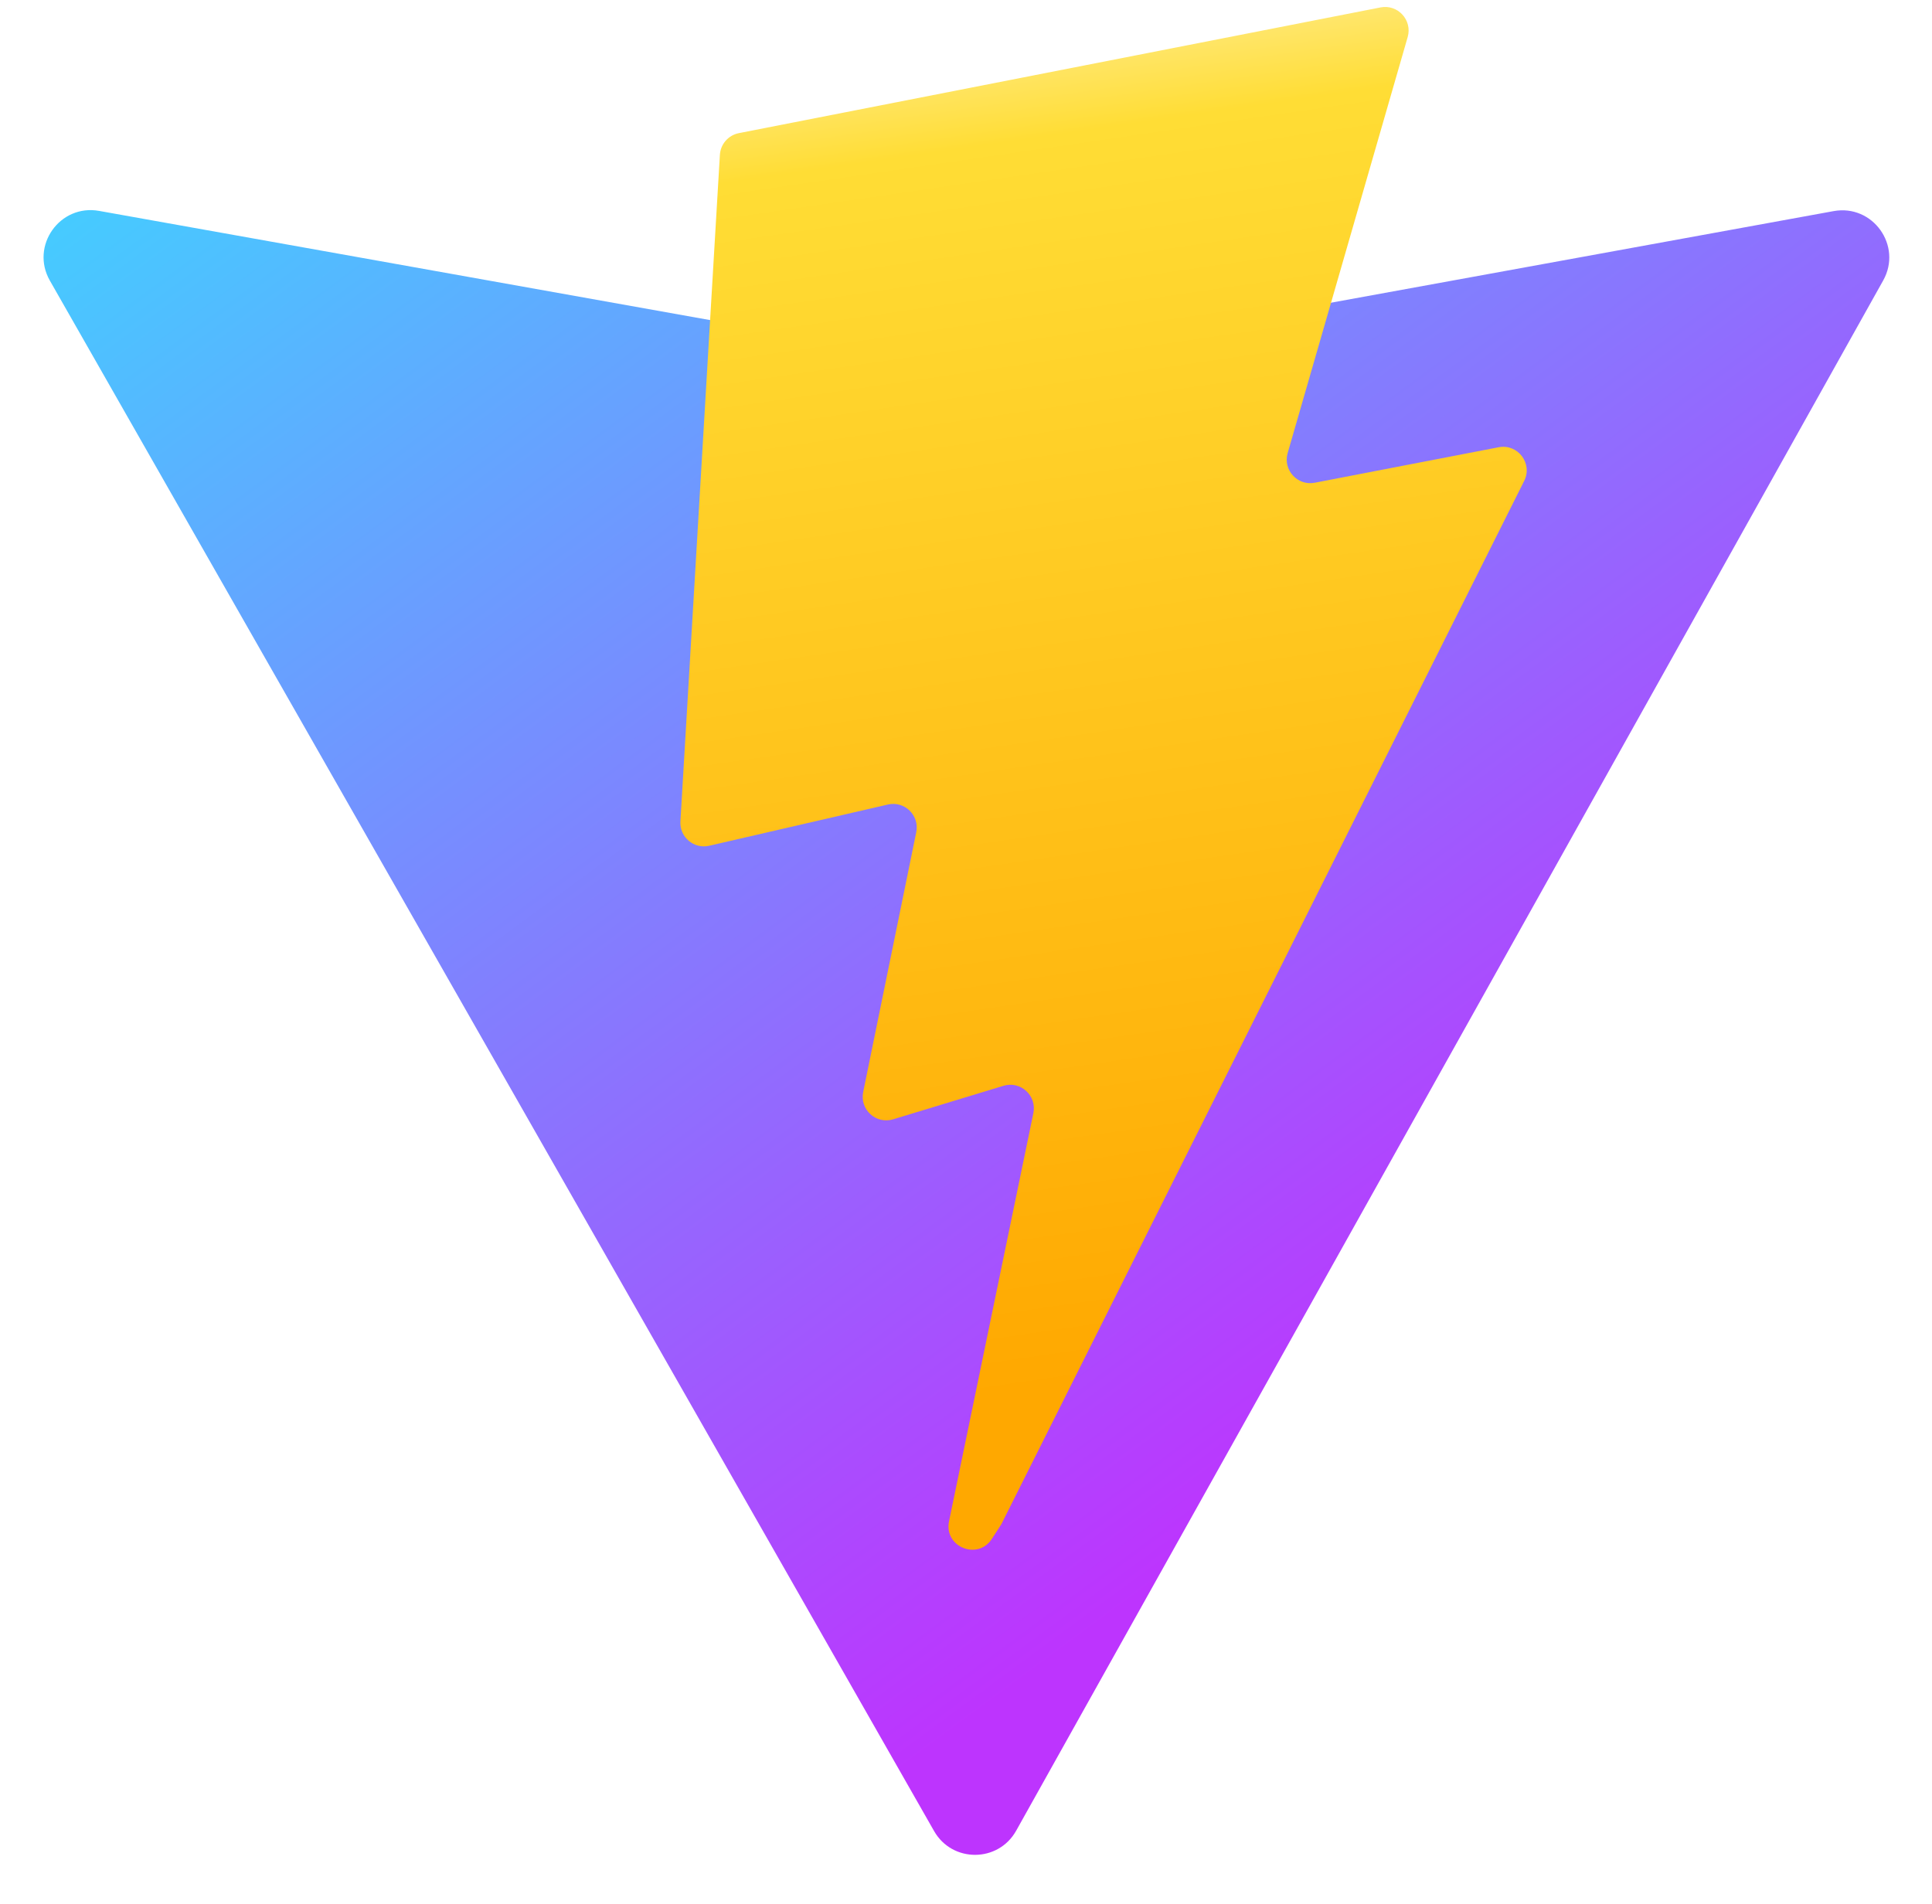
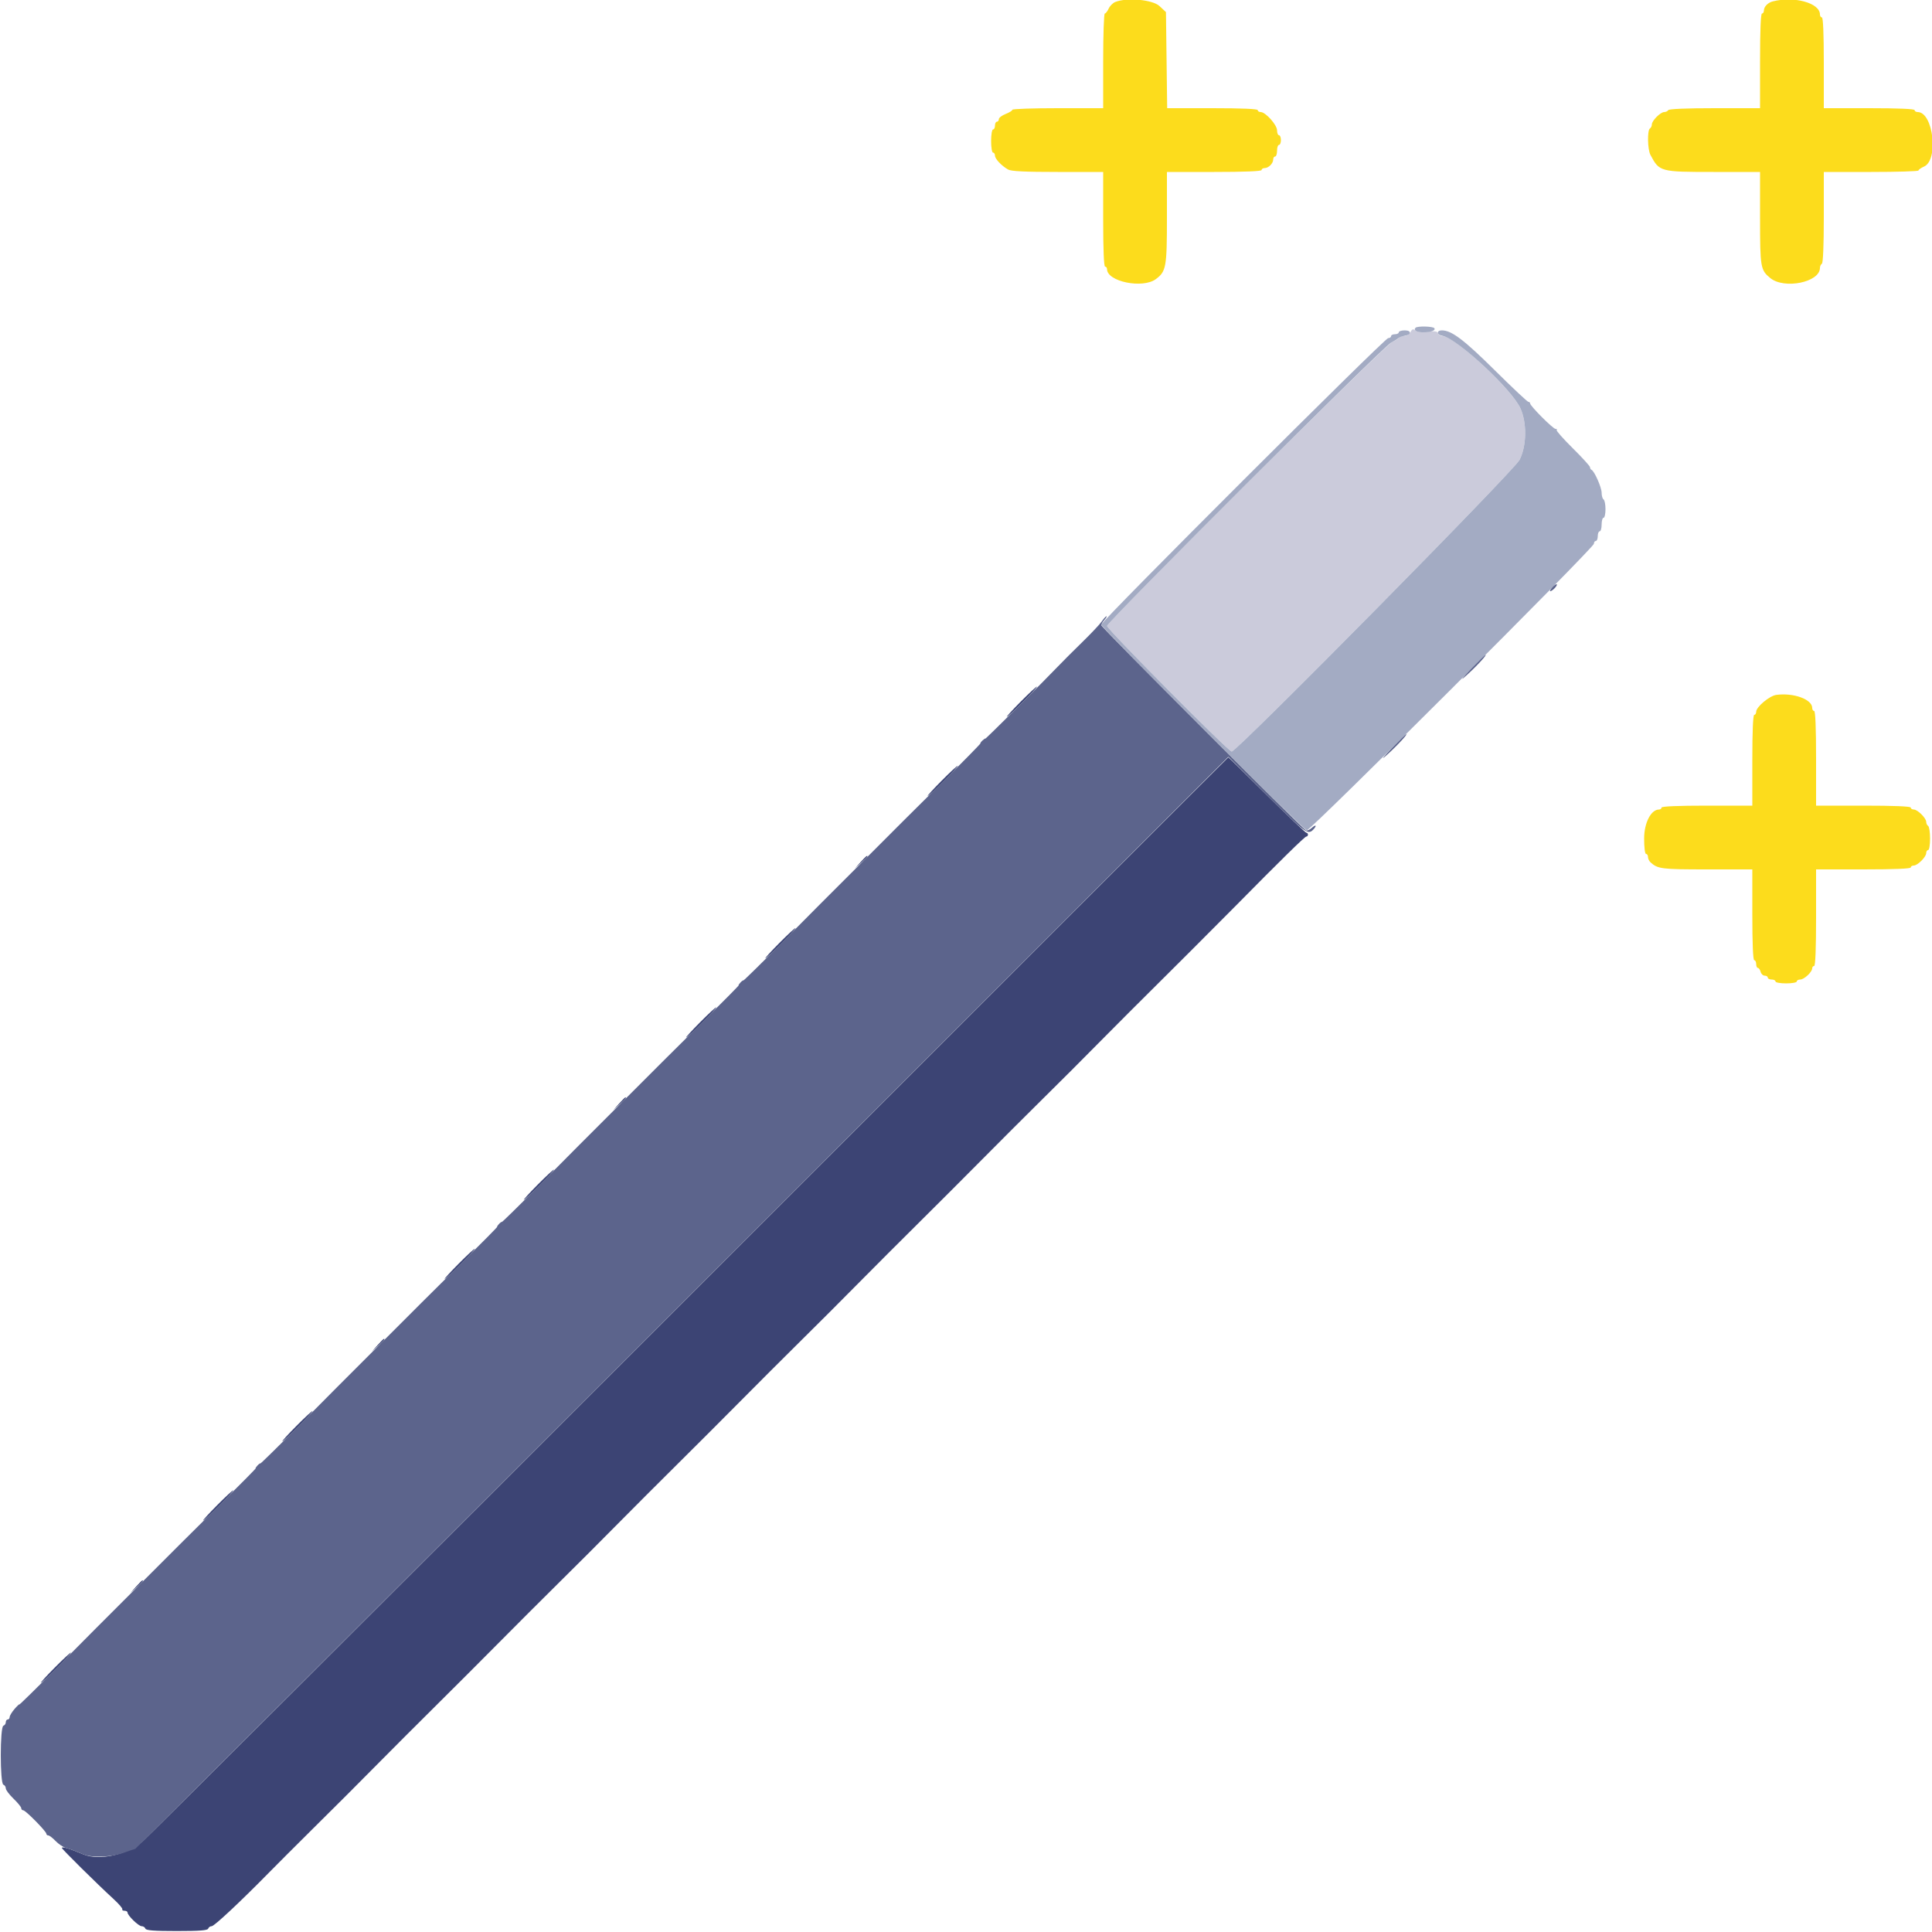
- <svg xmlns="http://www.w3.org/2000/svg" width="410" height="404" viewBox="0 0 410 404" fill="none">
-   <path d="M399.641 59.525L215.643 388.545C211.844 395.338 202.084 395.378 198.228 388.618L10.582 59.556C6.381 52.19 12.68 43.267 21.028 44.759L205.223 77.682C206.398 77.892 207.601 77.89 208.776 77.676L389.119 44.806C397.439 43.289 403.768 52.143 399.641 59.525Z" fill="url(#paint0_linear)" />
-   <path d="M292.965 1.574L156.801 28.255C154.563 28.694 152.906 30.59 152.771 32.866L144.395 174.33C144.198 177.662 147.258 180.248 150.51 179.498L188.42 170.749C191.967 169.931 195.172 173.055 194.443 176.622L183.18 231.775C182.422 235.487 185.907 238.661 189.532 237.56L212.947 230.446C216.577 229.344 220.065 232.527 219.297 236.242L201.398 322.875C200.278 328.294 207.486 331.249 210.492 326.603L212.5 323.5L323.454 102.072C325.312 98.365 322.108 94.137 318.036 94.923L279.014 102.454C275.347 103.161 272.227 99.746 273.262 96.158L298.731 7.867C299.767 4.273 296.636 0.855 292.965 1.574Z" fill="url(#paint1_linear)" />
-   <defs>
-     <linearGradient id="paint0_linear" x1="6" y1="33" x2="235" y2="344" gradientUnits="userSpaceOnUse">
-       <stop stop-color="#41D1FF" />
-       <stop offset="1" stop-color="#BD34FE" />
-     </linearGradient>
-     <linearGradient id="paint1_linear" x1="194.651" y1="8.818" x2="236.076" y2="292.989" gradientUnits="userSpaceOnUse">
-       <stop stop-color="#FFEA83" />
-       <stop offset="0.083" stop-color="#FFDD35" />
-       <stop offset="1" stop-color="#FFA800" />
-     </linearGradient>
-   </defs>
+ <svg xmlns="http://www.w3.org/2000/svg" id="svg" version="1.1" width="400" height="400" viewBox="0, 0, 400,400">
+   <g id="svgg">
+     <path id="path0" d="M211.388 145.212 C 209.645 146.965,208.329 148.400,208.464 148.400 C 208.797 148.400,214.856 142.323,214.689 142.156 C 214.617 142.083,213.131 143.459,211.388 145.212 M142.800 268.225 C 81.530 329.509,30.548 380.374,29.506 381.258 C 26.247 384.022,20.601 385.270,17.319 383.950 C 16.703 383.703,15.840 383.354,15.400 383.175 C 14.014 382.612,12.800 382.337,12.800 382.586 C 12.800 382.833,20.052 390.001,23.539 393.200 C 24.618 394.190,25.422 395.135,25.327 395.300 C 25.231 395.465,25.433 395.600,25.776 395.600 C 26.119 395.600,26.400 395.761,26.400 395.958 C 26.400 396.575,28.692 398.800,29.327 398.800 C 29.661 398.800,30.008 399.025,30.100 399.300 C 30.224 399.672,31.889 399.800,36.600 399.800 C 41.311 399.800,42.976 399.672,43.100 399.300 C 43.192 399.025,43.517 398.800,43.823 398.800 C 44.356 398.800,49.666 393.834,55.721 387.670 C 57.305 386.059,61.210 382.152,64.400 378.989 C 71.553 371.896,71.899 371.550,78.989 364.400 C 82.152 361.210,86.017 357.340,87.578 355.800 C 91.238 352.189,102.189 341.238,105.800 337.578 C 107.340 336.017,111.210 332.152,114.400 328.989 C 121.552 321.897,121.897 321.552,128.989 314.400 C 132.152 311.210,136.017 307.340,137.578 305.800 C 141.238 302.189,152.189 291.238,155.800 287.578 C 157.340 286.017,161.210 282.152,164.400 278.989 C 171.552 271.897,171.897 271.552,178.989 264.400 C 182.152 261.210,186.017 257.340,187.578 255.800 C 191.238 252.189,202.189 241.238,205.800 237.578 C 207.340 236.017,211.210 232.152,214.400 228.989 C 217.590 225.826,220.884 222.554,221.719 221.719 C 222.554 220.884,225.826 217.590,228.989 214.400 C 232.152 211.210,236.017 207.340,237.578 205.800 C 241.238 202.189,252.189 191.238,255.800 187.578 C 265.172 178.078,270.143 173.200,270.450 173.200 C 270.642 173.200,270.800 173.020,270.800 172.800 C 270.800 172.580,270.647 172.400,270.459 172.400 C 270.271 172.400,266.585 168.890,262.266 164.600 C 257.948 160.310,254.366 156.800,254.307 156.800 C 254.248 156.800,204.070 206.941,142.800 268.225 M194.988 161.612 C 193.245 163.365,191.929 164.800,192.064 164.800 C 192.397 164.800,198.456 158.723,198.289 158.556 C 198.217 158.483,196.731 159.859,194.988 161.612 M178.175 178.500 L 177.000 179.800 178.300 178.625 C 179.015 177.979,179.600 177.394,179.600 177.325 C 179.600 177.016,179.270 177.288,178.175 178.500 M161.388 195.212 C 159.645 196.965,158.329 198.400,158.464 198.400 C 158.797 198.400,164.856 192.323,164.689 192.156 C 164.617 192.083,163.131 193.459,161.388 195.212 M144.988 211.612 C 143.245 213.365,141.929 214.800,142.064 214.800 C 142.397 214.800,148.456 208.723,148.289 208.556 C 148.217 208.483,146.731 209.859,144.988 211.612 M128.175 228.500 L 127.000 229.800 128.300 228.625 C 129.512 227.530,129.784 227.200,129.475 227.200 C 129.406 227.200,128.821 227.785,128.175 228.500 M111.388 245.212 C 109.645 246.965,108.329 248.400,108.464 248.400 C 108.797 248.400,114.856 242.323,114.689 242.156 C 114.617 242.083,113.131 243.459,111.388 245.212 M94.988 261.612 C 93.245 263.365,91.929 264.800,92.064 264.800 C 92.397 264.800,98.456 258.723,98.289 258.556 C 98.217 258.483,96.731 259.859,94.988 261.612 M78.175 278.500 L 77.000 279.800 78.300 278.625 C 79.512 277.530,79.784 277.200,79.475 277.200 C 79.406 277.200,78.821 277.785,78.175 278.500 M61.388 295.212 C 59.645 296.965,58.329 298.400,58.464 298.400 C 58.797 298.400,64.856 292.323,64.689 292.156 C 64.617 292.083,63.131 293.459,61.388 295.212 M44.988 311.612 C 43.245 313.365,41.929 314.800,42.064 314.800 C 42.397 314.800,48.456 308.723,48.289 308.556 C 48.217 308.483,46.731 309.859,44.988 311.612 M28.175 328.500 L 27.000 329.800 28.300 328.625 C 29.512 327.530,29.784 327.200,29.475 327.200 C 29.406 327.200,28.821 327.785,28.175 328.500 M11.388 345.212 C 9.645 346.965,8.329 348.400,8.464 348.400 C 8.797 348.400,14.856 342.323,14.689 342.156 C 14.617 342.083,13.131 343.459,11.388 345.212 " stroke="none" fill="#3c4474" fill-rule="evenodd" />
+     <path id="path1" d="M230.897 0.414 C 230.400 0.613,229.786 1.232,229.533 1.788 C 229.279 2.345,228.920 2.800,228.736 2.800 C 228.551 2.800,228.400 7.210,228.400 12.600 L 228.400 22.400 219.000 22.400 C 213.830 22.400,209.600 22.546,209.600 22.725 C 209.600 22.904,208.970 23.298,208.200 23.600 C 207.430 23.902,206.800 24.386,206.800 24.675 C 206.800 24.964,206.620 25.200,206.400 25.200 C 206.180 25.200,206.000 25.560,206.000 26.000 C 206.000 26.440,205.820 26.800,205.600 26.800 C 205.378 26.800,205.200 27.867,205.200 29.200 C 205.200 30.533,205.378 31.600,205.600 31.600 C 205.820 31.600,206.000 31.878,206.000 32.218 C 206.000 32.892,207.335 34.308,208.717 35.100 C 209.347 35.461,212.202 35.600,218.995 35.600 L 228.400 35.600 228.400 45.400 C 228.400 51.667,228.544 55.200,228.800 55.200 C 229.020 55.200,229.200 55.436,229.200 55.725 C 229.200 58.298,236.555 59.811,239.287 57.800 C 241.440 56.215,241.600 55.333,241.600 45.040 L 241.600 35.600 251.400 35.600 C 257.667 35.600,261.200 35.456,261.200 35.200 C 261.200 34.980,261.483 34.800,261.829 34.800 C 262.637 34.800,263.600 33.837,263.600 33.029 C 263.600 32.683,263.780 32.400,264.000 32.400 C 264.220 32.400,264.400 31.860,264.400 31.200 C 264.400 30.540,264.580 30.000,264.800 30.000 C 265.020 30.000,265.200 29.550,265.200 29.000 C 265.200 28.450,265.020 28.000,264.800 28.000 C 264.580 28.000,264.400 27.544,264.400 26.987 C 264.400 25.860,262.021 23.200,261.013 23.200 C 260.676 23.200,260.400 23.020,260.400 22.800 C 260.400 22.545,257.008 22.400,251.025 22.400 L 241.651 22.400 241.525 12.453 L 241.400 2.506 240.058 1.253 C 238.639 -0.072,233.318 -0.559,230.897 0.414 M367.028 0.290 C 366.015 0.548,365.200 1.387,365.200 2.171 C 365.200 2.517,365.020 2.800,364.800 2.800 C 364.544 2.800,364.400 6.333,364.400 12.600 L 364.400 22.400 355.024 22.400 C 349.204 22.400,345.553 22.552,345.400 22.800 C 345.264 23.020,344.885 23.200,344.558 23.200 C 343.788 23.200,342.000 24.988,342.000 25.758 C 342.000 26.085,341.820 26.464,341.600 26.600 C 341.031 26.952,341.104 30.927,341.700 32.055 C 343.555 35.566,343.679 35.600,354.795 35.600 L 364.400 35.600 364.400 45.120 C 364.400 55.361,364.493 55.909,366.506 57.562 C 369.410 59.948,376.800 58.441,376.800 55.463 C 376.800 55.124,376.980 54.736,377.200 54.600 C 377.448 54.447,377.600 50.796,377.600 44.976 L 377.600 35.600 387.400 35.600 C 392.790 35.600,397.200 35.464,397.200 35.298 C 397.200 35.131,397.719 34.766,398.353 34.485 C 401.418 33.128,400.262 23.200,397.040 23.200 C 396.688 23.200,396.400 23.020,396.400 22.800 C 396.400 22.545,393.000 22.400,387.000 22.400 L 377.600 22.400 377.600 13.000 C 377.600 7.000,377.455 3.600,377.200 3.600 C 376.980 3.600,376.800 3.328,376.800 2.996 C 376.800 0.623,371.490 -0.848,367.028 0.290 M367.755 143.871 C 366.350 144.065,363.600 146.370,363.600 147.354 C 363.600 147.709,363.420 148.000,363.200 148.000 C 362.945 148.000,362.800 151.400,362.800 157.400 L 362.800 166.800 353.400 166.800 C 347.400 166.800,344.000 166.945,344.000 167.200 C 344.000 167.420,343.774 167.600,343.497 167.600 C 341.822 167.600,340.400 170.362,340.400 173.613 C 340.400 175.471,340.567 176.800,340.800 176.800 C 341.020 176.800,341.200 177.083,341.200 177.429 C 341.200 177.774,341.432 178.269,341.715 178.529 C 343.217 179.902,343.998 180.000,353.395 180.000 L 362.800 180.000 362.800 189.400 C 362.800 195.400,362.945 198.800,363.200 198.800 C 363.420 198.800,363.600 199.160,363.600 199.600 C 363.600 200.040,363.759 200.400,363.953 200.400 C 364.148 200.400,364.401 200.760,364.516 201.200 C 364.631 201.640,365.012 202.000,365.363 202.000 C 365.713 202.000,366.000 202.180,366.000 202.400 C 366.000 202.620,366.360 202.800,366.800 202.800 C 367.240 202.800,367.600 202.980,367.600 203.200 C 367.600 203.420,368.590 203.600,369.800 203.600 C 371.010 203.600,372.000 203.420,372.000 203.200 C 372.000 202.980,372.329 202.800,372.730 202.800 C 373.531 202.800,375.200 201.229,375.200 200.474 C 375.200 200.213,375.380 200.000,375.600 200.000 C 375.856 200.000,376.000 196.400,376.000 190.000 L 376.000 180.000 385.800 180.000 C 392.067 180.000,395.600 179.856,395.600 179.600 C 395.600 179.380,395.878 179.200,396.218 179.200 C 397.018 179.200,398.800 177.418,398.800 176.618 C 398.800 176.278,398.980 176.000,399.200 176.000 C 399.422 176.000,399.600 174.941,399.600 173.624 C 399.600 172.317,399.420 171.136,399.200 171.000 C 398.980 170.864,398.800 170.485,398.800 170.158 C 398.800 169.377,397.007 167.600,396.218 167.600 C 395.878 167.600,395.600 167.420,395.600 167.200 C 395.600 166.944,392.067 166.800,385.800 166.800 L 376.000 166.800 376.000 157.000 C 376.000 150.733,375.856 147.200,375.600 147.200 C 375.380 147.200,375.200 146.917,375.200 146.571 C 375.200 144.788,371.318 143.380,367.755 143.871 " stroke="none" fill="#fcdc1c" fill-rule="evenodd" />
+     <path id="path2" d="M292.014 68.774 C 291.751 69.266,291.173 69.600,290.586 69.600 C 290.044 69.600,289.600 69.736,289.600 69.902 C 289.600 70.069,289.015 70.452,288.300 70.753 C 286.737 71.413,229.200 128.702,229.200 129.599 C 229.200 130.262,254.352 155.600,255.011 155.600 C 256.073 155.600,313.525 97.382,314.617 95.200 C 316.073 92.289,316.161 87.674,314.817 84.600 C 313.128 80.734,301.184 69.600,298.726 69.600 C 298.313 69.600,297.875 69.340,297.753 69.023 C 297.584 68.582,297.069 68.501,295.573 68.678 C 294.314 68.827,293.407 68.738,293.035 68.429 C 292.568 68.042,292.370 68.109,292.014 68.774 " stroke="none" fill="#cbcbdb" fill-rule="evenodd" />
+     <path id="path3" d="M293.078 67.856 C 292.571 68.362,293.273 68.800,294.591 68.800 C 296.240 68.800,297.270 68.436,296.974 67.958 C 296.723 67.551,293.468 67.466,293.078 67.856 M289.600 68.800 C 289.600 69.020,289.240 69.200,288.800 69.200 C 288.360 69.200,288.000 69.380,288.000 69.600 C 288.000 69.820,287.734 70.000,287.409 70.000 C 286.699 70.000,228.000 128.614,228.000 129.323 C 228.000 129.927,269.777 171.752,270.549 171.919 C 271.220 172.066,330.000 113.398,330.000 112.582 C 330.000 112.262,330.180 112.000,330.400 112.000 C 330.620 112.000,330.800 111.550,330.800 111.000 C 330.800 110.450,330.980 110.000,331.200 110.000 C 331.420 110.000,331.600 109.370,331.600 108.600 C 331.600 107.830,331.780 107.200,332.000 107.200 C 332.220 107.200,332.400 106.401,332.400 105.424 C 332.400 104.447,332.220 103.536,332.000 103.400 C 331.780 103.264,331.600 102.640,331.600 102.014 C 331.600 100.911,330.107 97.537,329.500 97.267 C 329.335 97.193,329.200 96.954,329.200 96.735 C 329.200 96.517,327.593 94.749,325.629 92.807 C 323.664 90.865,322.164 89.169,322.295 89.038 C 322.426 88.907,322.321 88.800,322.062 88.800 C 321.539 88.800,316.800 84.053,316.800 83.530 C 316.800 83.348,316.638 83.200,316.439 83.200 C 316.241 83.200,313.126 80.275,309.517 76.700 C 303.094 70.336,300.530 68.400,298.529 68.400 C 297.365 68.400,297.451 69.331,298.633 69.527 C 301.642 70.026,313.120 80.716,314.817 84.600 C 316.161 87.674,316.073 92.289,314.617 95.200 C 313.522 97.388,256.072 155.600,255.007 155.600 C 254.349 155.600,229.200 130.259,229.200 129.597 C 229.200 128.783,286.239 71.891,288.000 70.949 C 288.770 70.537,289.490 70.083,289.600 69.940 C 289.710 69.798,290.236 69.618,290.769 69.540 C 292.252 69.325,292.305 68.400,290.833 68.400 C 290.155 68.400,289.600 68.580,289.600 68.800 " stroke="none" fill="#a3abc3" fill-rule="evenodd" />
+     <path id="path4" d="M321.402 121.598 C 321.003 122.039,320.807 122.400,320.967 122.400 C 321.388 122.400,322.528 121.195,322.312 120.979 C 322.211 120.878,321.802 121.156,321.402 121.598 M228.119 128.652 C 227.723 129.230,225.899 131.165,224.065 132.952 C 222.231 134.738,219.981 136.988,219.065 137.951 C 216.135 141.031,204.000 153.097,204.000 152.930 C 204.000 152.841,203.748 153.001,203.440 153.284 C 203.133 153.568,202.928 153.851,202.986 153.912 C 203.044 153.974,199.651 157.433,195.446 161.598 C 191.241 165.763,187.462 169.514,187.049 169.934 C 186.635 170.354,182.787 174.207,178.497 178.497 C 174.207 182.787,170.354 186.635,169.934 187.049 C 169.514 187.462,165.763 191.241,161.598 195.446 C 157.433 199.651,153.974 203.044,153.912 202.986 C 153.851 202.928,153.568 203.133,153.284 203.440 C 153.001 203.748,152.847 204.000,152.942 204.000 C 153.038 204.000,149.670 207.413,145.458 211.585 C 141.246 215.757,137.462 219.514,137.049 219.934 C 136.069 220.929,120.929 236.069,119.934 237.049 C 119.514 237.462,115.763 241.241,111.598 245.446 C 107.433 249.651,103.974 253.044,103.912 252.986 C 103.851 252.928,103.568 253.133,103.284 253.440 C 103.001 253.748,102.847 254.000,102.942 254.000 C 103.038 254.000,99.670 257.413,95.458 261.585 C 91.246 265.757,87.462 269.514,87.049 269.934 C 86.069 270.929,70.929 286.069,69.934 287.049 C 69.514 287.462,65.763 291.241,61.598 295.446 C 57.433 299.651,53.974 303.044,53.912 302.986 C 53.851 302.928,53.568 303.133,53.284 303.440 C 53.001 303.748,52.847 304.000,52.942 304.000 C 53.038 304.000,49.670 307.413,45.458 311.585 C 41.246 315.757,37.462 319.514,37.049 319.934 C 36.069 320.929,20.817 336.181,19.885 337.097 C 19.492 337.484,15.757 341.246,11.585 345.458 C 7.413 349.670,4.000 353.017,4.000 352.896 C 4.000 352.775,3.550 353.199,3.000 353.838 C 2.451 354.477,2.001 355.225,2.000 355.500 C 2.000 355.775,1.820 356.000,1.600 356.000 C 1.380 356.000,1.200 356.255,1.200 356.567 C 1.200 356.878,0.975 357.208,0.700 357.300 C -0.017 357.539,-0.017 369.261,0.700 369.500 C 0.975 369.592,1.200 369.936,1.200 370.265 C 1.200 370.594,1.920 371.554,2.800 372.400 C 3.680 373.246,4.400 374.131,4.400 374.369 C 4.400 374.606,4.584 374.800,4.809 374.800 C 5.293 374.800,9.600 379.171,9.600 379.662 C 9.600 379.848,9.778 380.000,9.997 380.000 C 10.215 380.000,10.890 380.516,11.497 381.146 C 12.103 381.776,13.050 382.417,13.600 382.571 C 14.150 382.725,14.960 382.997,15.400 383.175 C 15.840 383.354,16.703 383.703,17.319 383.950 C 19.094 384.664,23.160 384.492,25.600 383.600 C 26.804 383.160,27.879 382.800,27.988 382.800 C 28.098 382.800,79.066 331.927,141.249 269.748 L 254.310 156.696 262.214 164.548 C 270.129 172.411,270.765 172.892,271.829 171.829 C 272.692 170.965,272.513 170.573,271.623 171.379 C 271.196 171.766,270.658 172.019,270.427 171.941 C 269.783 171.724,228.000 129.869,228.000 129.440 C 228.000 129.233,228.298 128.734,228.662 128.331 C 229.026 127.929,229.214 127.600,229.081 127.600 C 228.947 127.600,228.514 128.073,228.119 128.652 M304.589 138.490 C 303.055 140.079,302.329 140.934,302.977 140.390 C 304.873 138.795,307.929 135.600,307.559 135.600 C 307.460 135.600,306.123 136.900,304.589 138.490 M288.189 154.890 C 286.655 156.479,285.929 157.334,286.577 156.790 C 288.473 155.195,291.529 152.000,291.159 152.000 C 291.060 152.000,289.723 153.300,288.189 154.890 " stroke="none" fill="#5c648c" fill-rule="evenodd" />
+   </g>
</svg>
